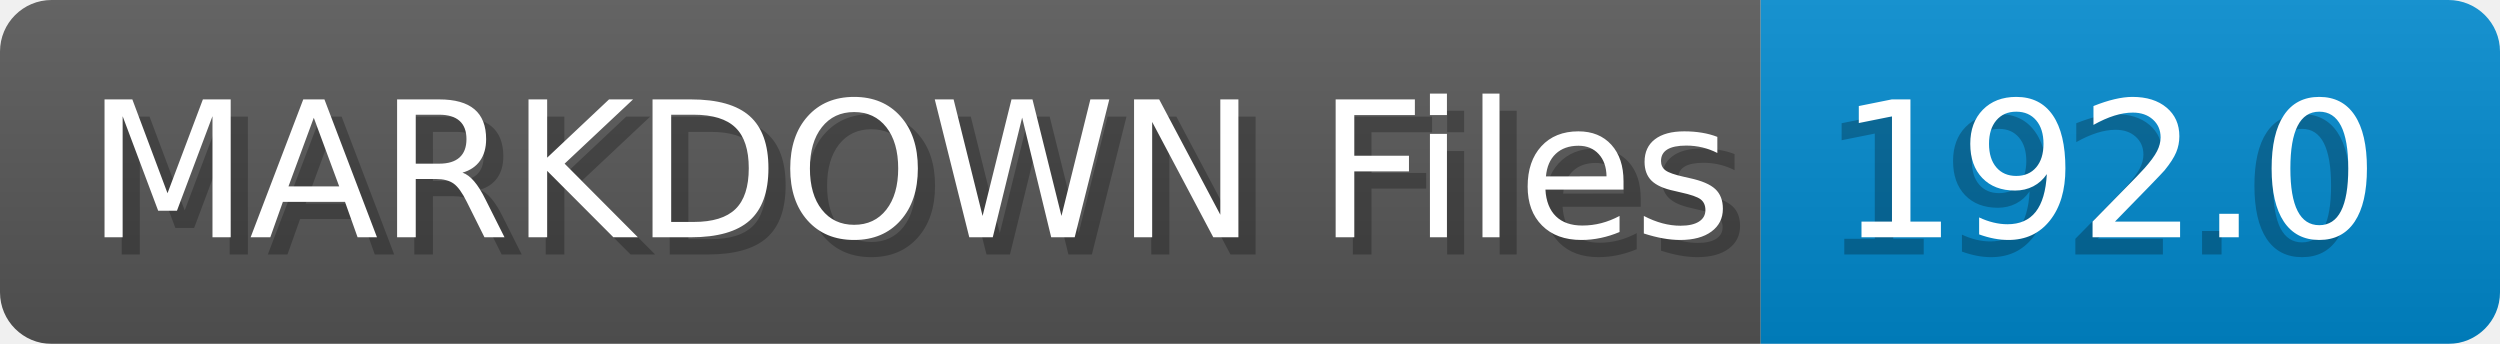
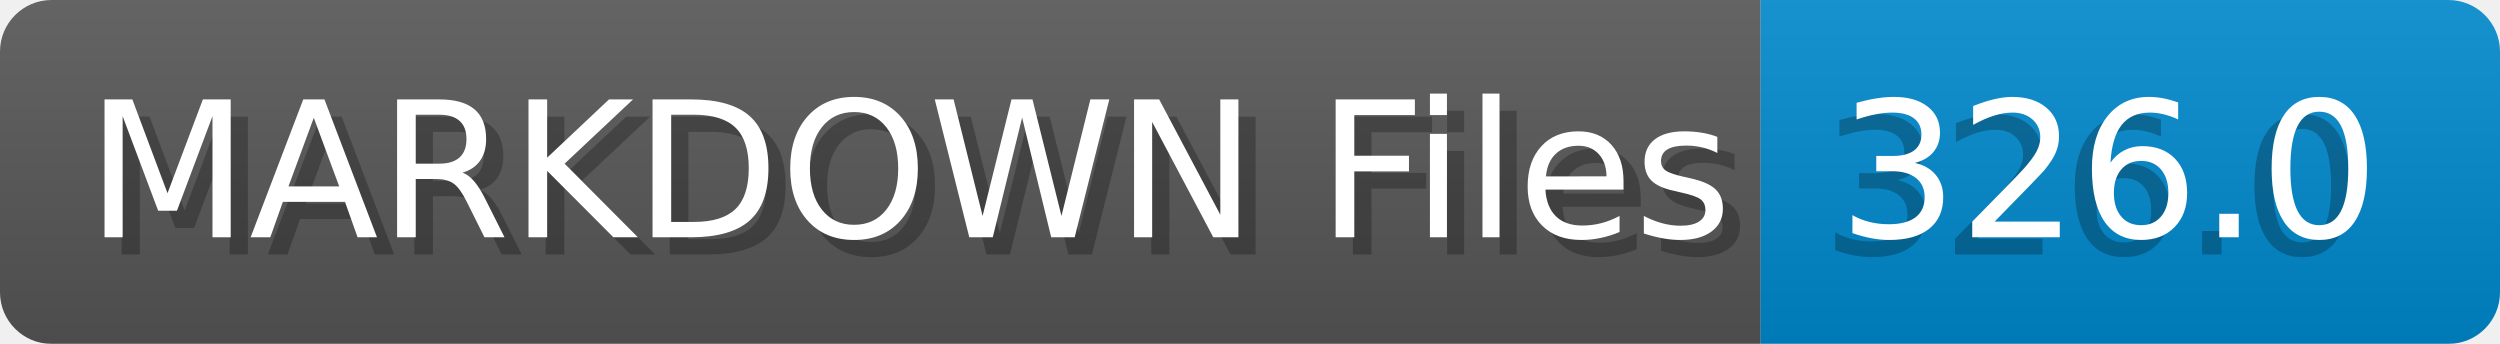
- <svg xmlns="http://www.w3.org/2000/svg" width="145.4" height="20" viewBox="0 0 1454.0 200" role="img" aria-label="MARKDOWN Files: 192.0">
+ <svg xmlns="http://www.w3.org/2000/svg" width="145.4" height="20" viewBox="0 0 1454.0 200" role="img" aria-label="MARKDOWN Files: 326.0">
  <linearGradient id="a" x2="0" y2="100%">
    <stop offset="0" stop-opacity=".1" stop-color="#EEE" />
    <stop offset="1" stop-opacity=".1" />
  </linearGradient>
  <mask id="m">
    <rect width="1454.0" height="200" rx="30" fill="#FFF" />
  </mask>
  <g mask="url(#m)">
    <rect width="1024.0" height="200" fill="#555" />
    <rect width="430.0" height="200" fill="#08C" x="1024.0" />
    <rect width="1454.0" height="200" fill="url(#a)" />
  </g>
  <g aria-hidden="true" fill="#fff" text-anchor="start" font-family="Verdana,DejaVu Sans,sans-serif" font-size="110">
    <text x="60" y="148" textLength="924.0" fill="#000" opacity="0.25">MARKDOWN Files</text>
    <text x="50" y="138" textLength="924.0">MARKDOWN Files</text>
-     <text x="1059.0" y="148" textLength="330.0" fill="#000" opacity="0.25">192.0</text>
-     <text x="1069.0" y="138" textLength="330.0">192.0</text>
+     <text x="1059.0" y="148" textLength="330.0" fill="#000" opacity="0.25">326.0</text>
+     <text x="1069.0" y="138" textLength="330.0">326.0</text>
  </g>
</svg>
